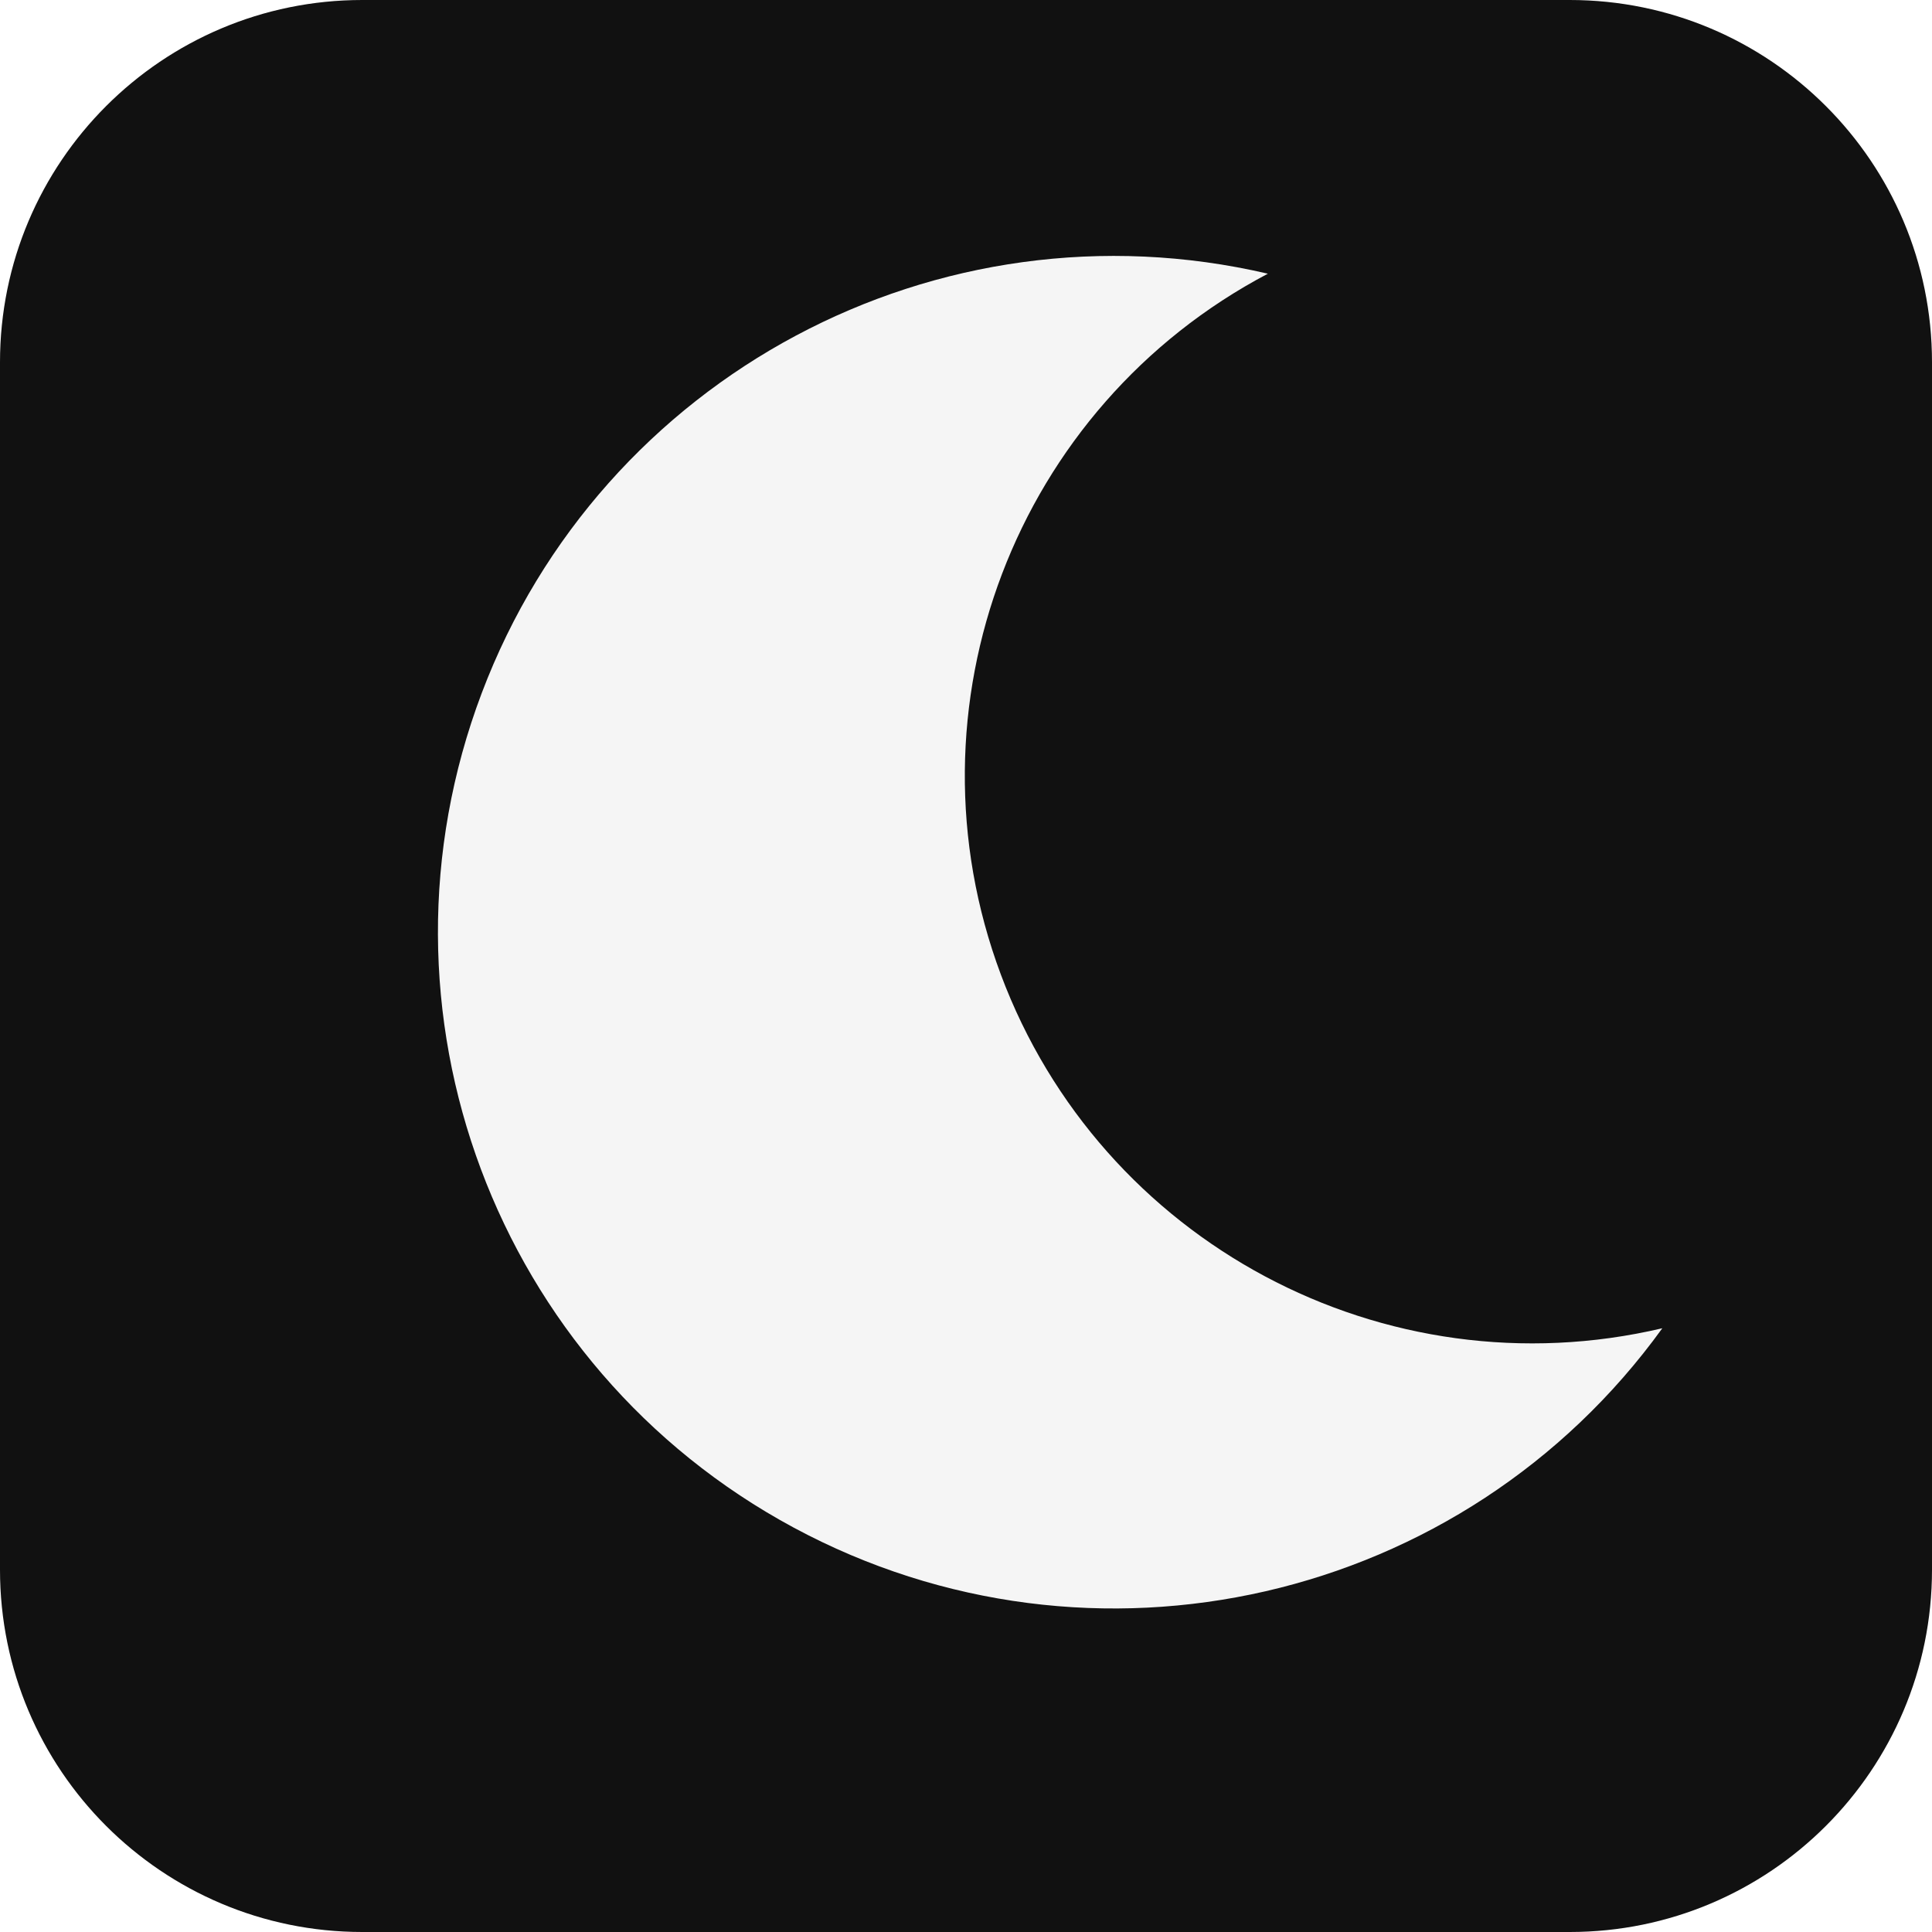
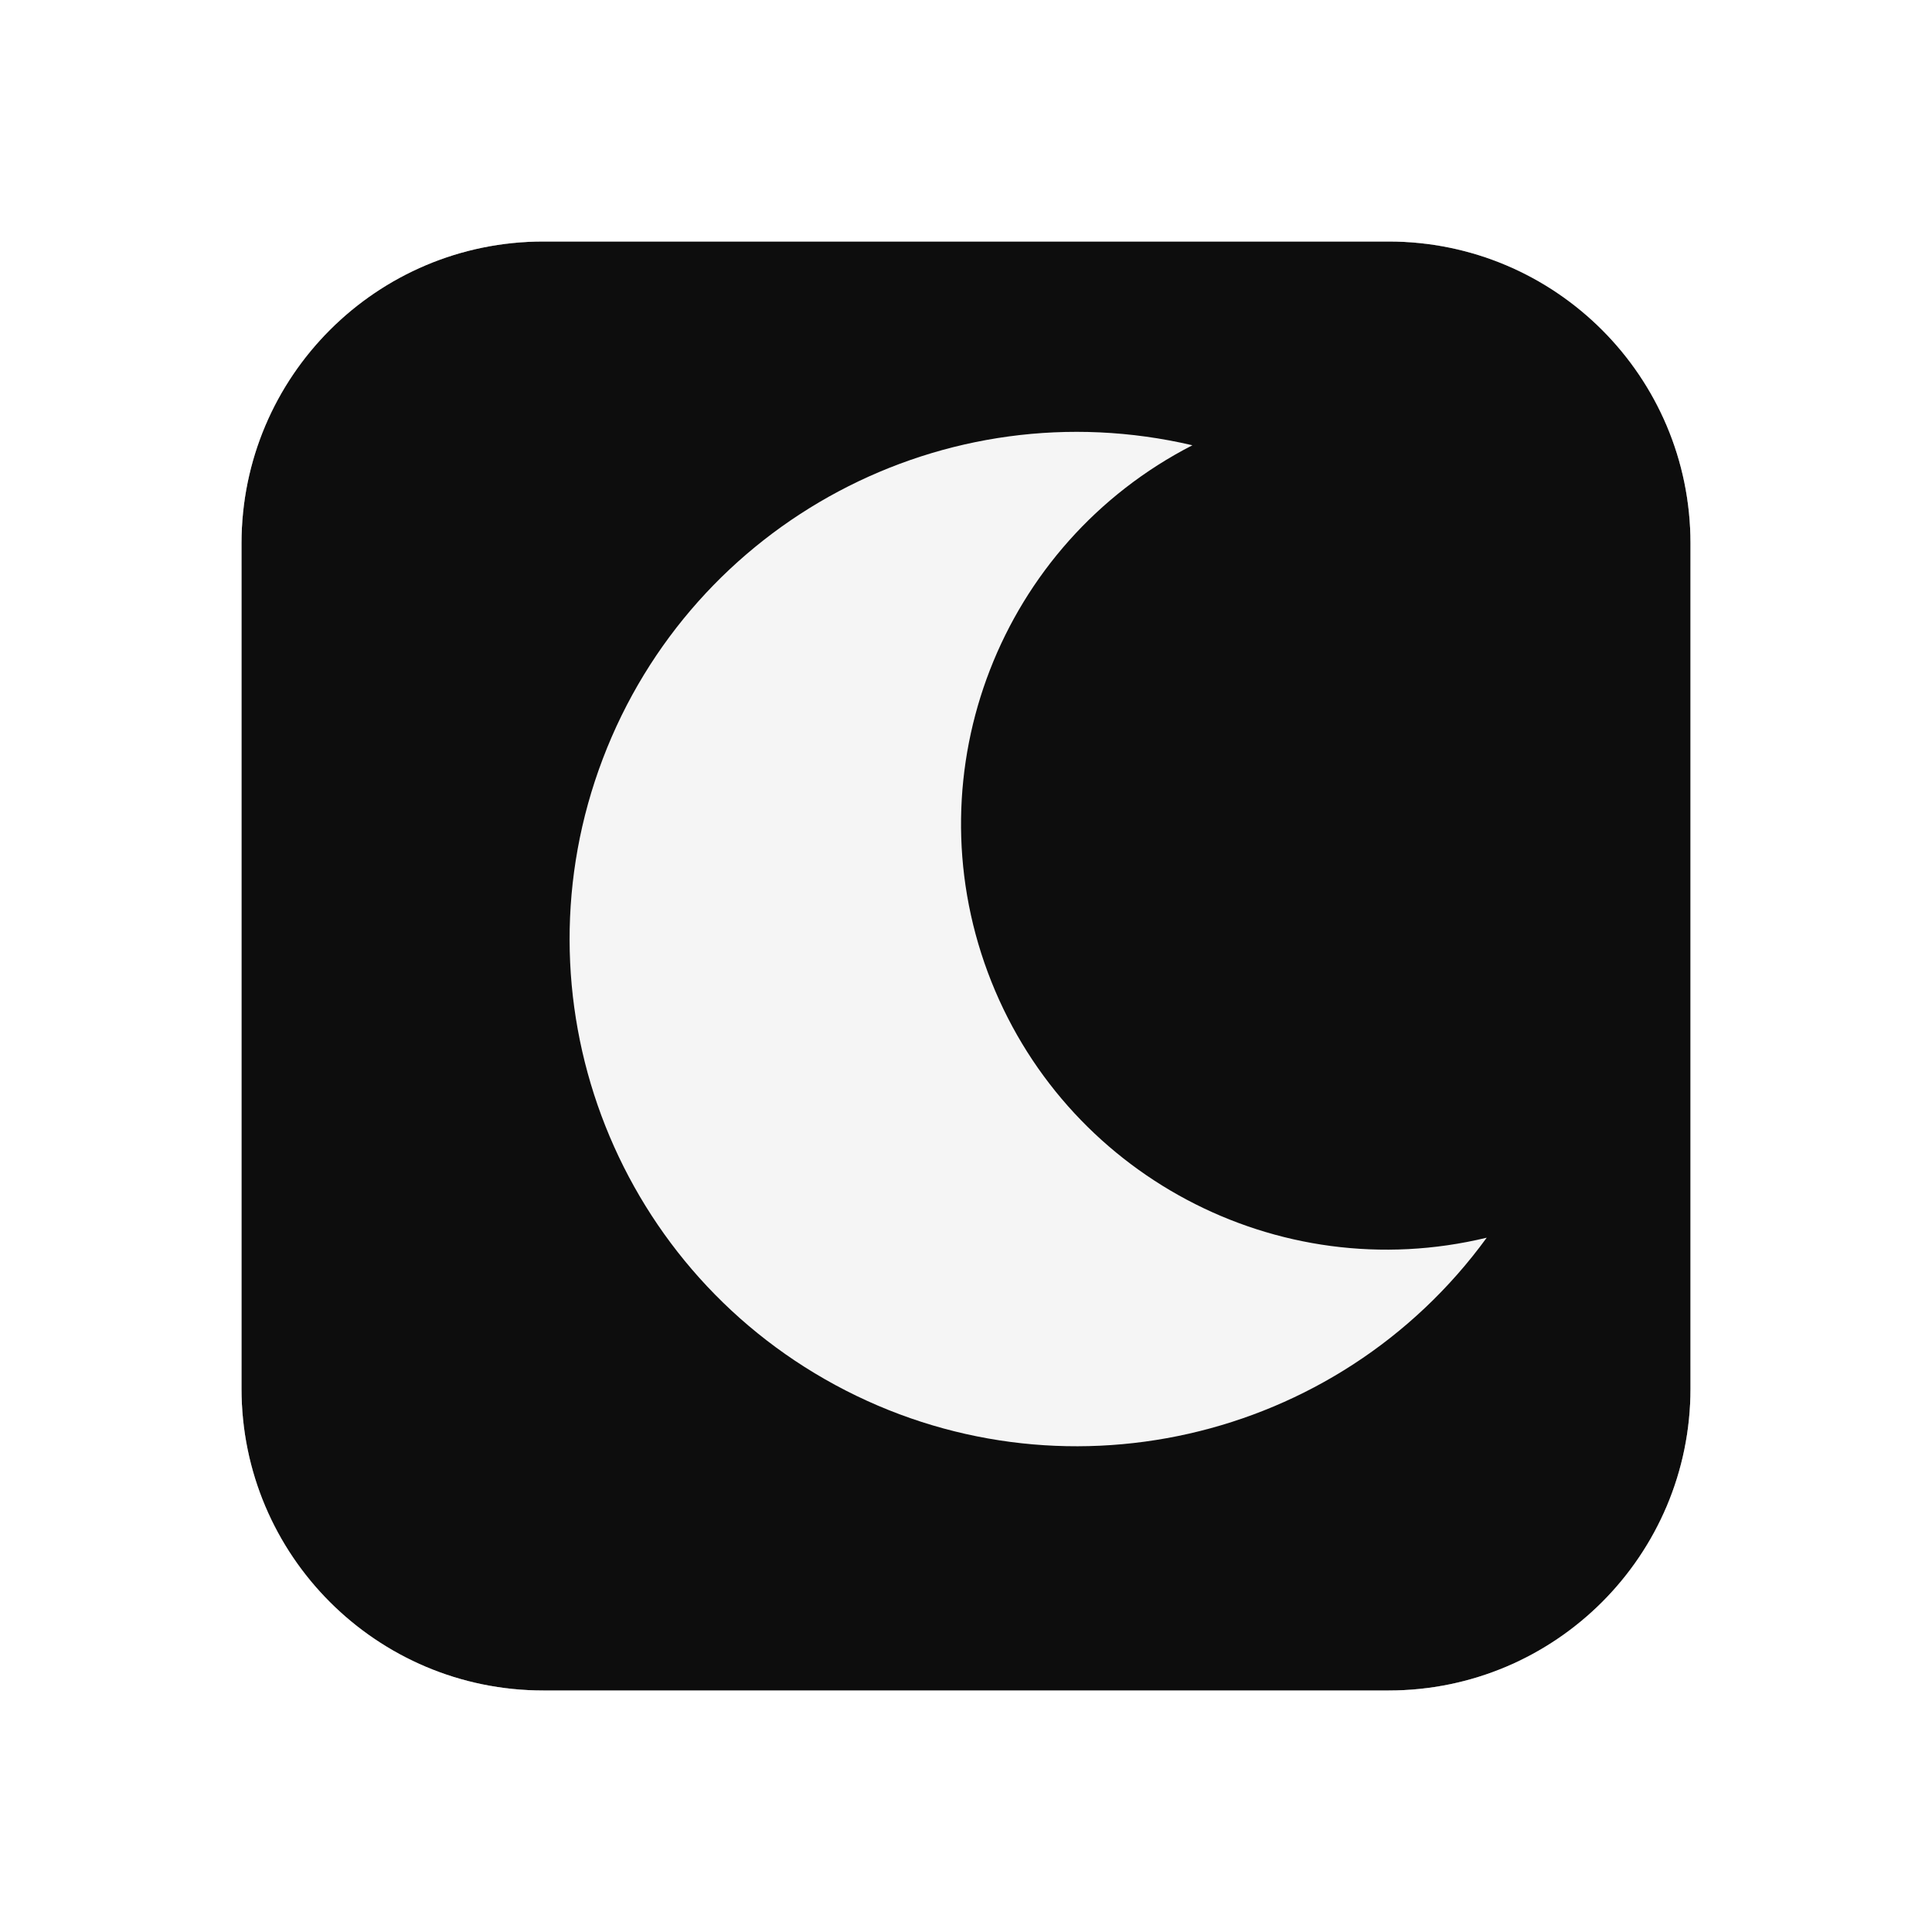
- <svg xmlns="http://www.w3.org/2000/svg" width="48" height="48" viewBox="0 0 48 48">
-   <rect width="48" height="48" rx="9" fill="#111" />
-   <path d="M31.5 6.8A16.8 16.8 0 1 0 41.3 33 14.1 14.1 0 0 1 31.5 6.8Z" fill="#f5f5f5" />
+ <svg xmlns="http://www.w3.org/2000/svg" width="48" height="48" viewBox="0 0 128 128">
+   <defs>
+     <filter id="softGlow" x="8" y="8" width="112" height="112" filterUnits="userSpaceOnUse">
+       <feDropShadow dx="0" dy="0" stdDeviation="2" flood-color="#ffffff" flood-opacity="0.28" />
+     </filter>
+   </defs>
+   <rect x="16" y="16" width="96" height="96" rx="20" fill="#111111" filter="url(#softGlow)" />
+   <path d="M84 18A44.8 44.8 0 1 0 110 88 37.6 37.6 0 0 1 84 18Z" transform="translate(16 16) scale(0.75)" fill="#f5f5f5" />
</svg>
